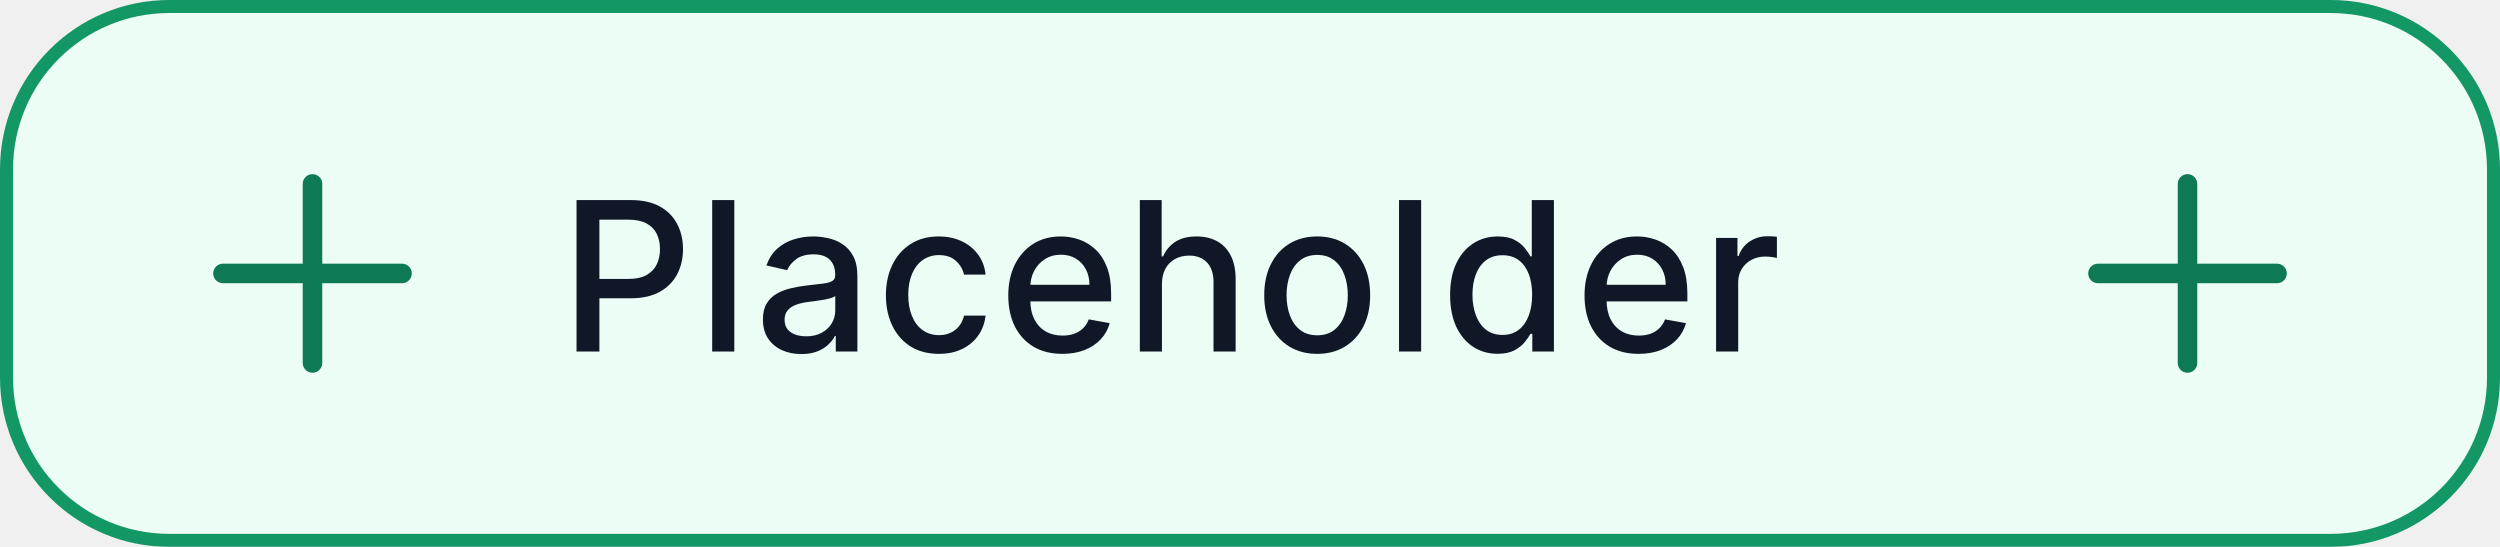
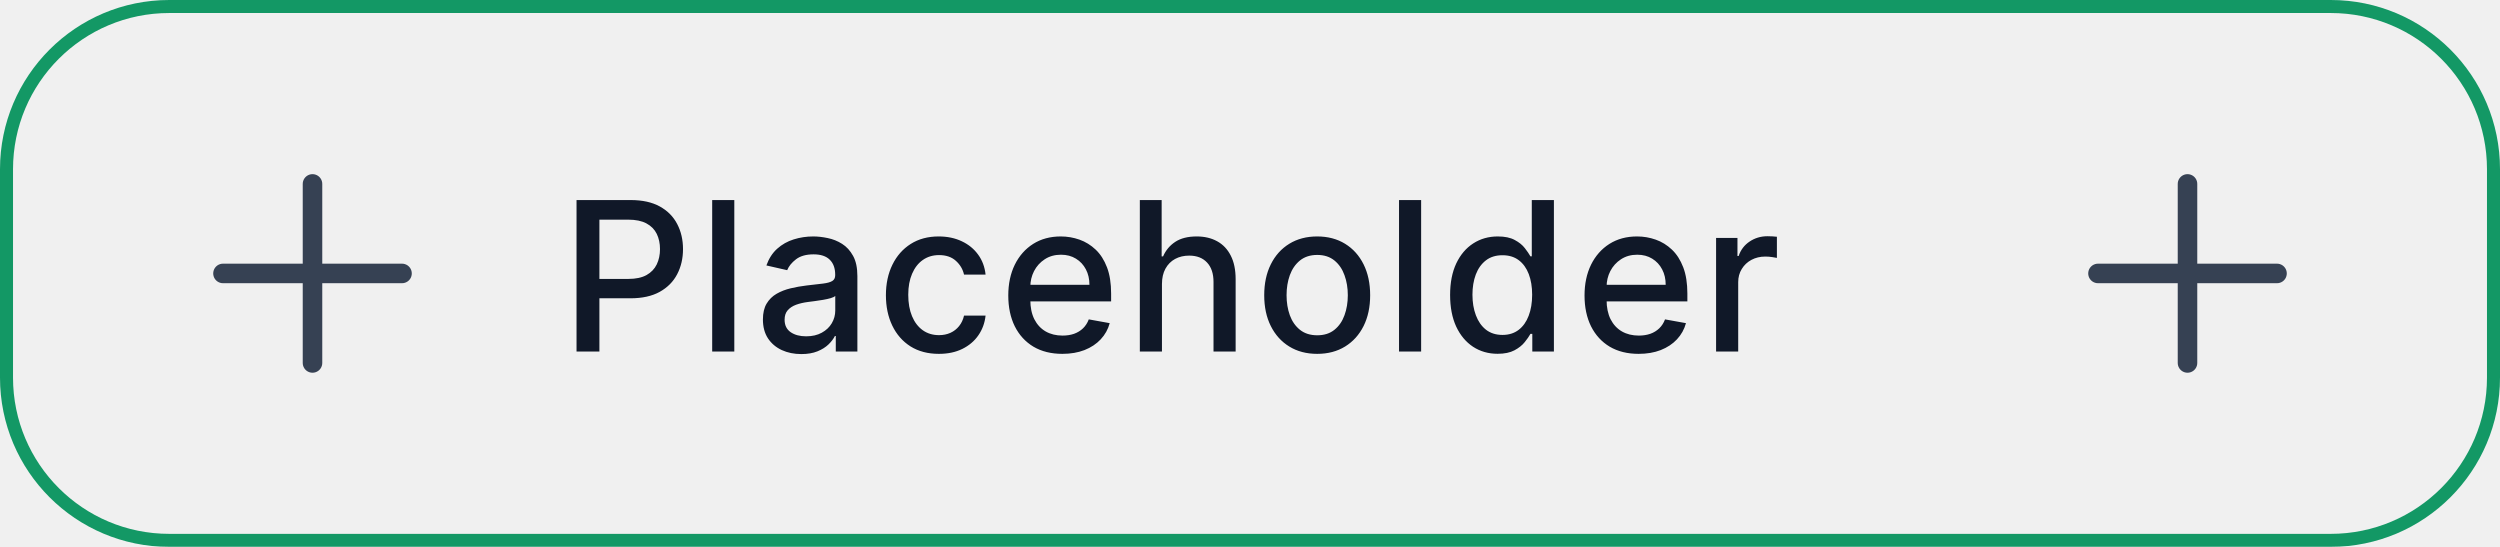
<svg xmlns="http://www.w3.org/2000/svg" width="192" height="42" viewBox="0 0 192 42" fill="none">
  <mask id="path-1-outside-1_38_6274" maskUnits="userSpaceOnUse" x="0" y="0" width="192" height="42" fill="black">
    <rect fill="white" width="192" height="42" />
    <path d="M1 13C1 6.373 6.373 1 13 1H179C185.627 1 191 6.373 191 13V29C191 35.627 185.627 41 179 41H13C6.373 41 1 35.627 1 29V13Z" />
  </mask>
-   <path d="M1 13C1 6.373 6.373 1 13 1H179C185.627 1 191 6.373 191 13V29C191 35.627 185.627 41 179 41H13C6.373 41 1 35.627 1 29V13Z" fill="#EBFDF5" />
  <path d="M13 1V2H179V1V0H13V1ZM191 13H190V29H191H192V13H191ZM179 41V40H13V41V42H179V41ZM1 29H2V13H1H0V29H1ZM13 41V40C6.925 40 2 35.075 2 29H1H0C0 36.18 5.82 42 13 42V41ZM191 29H190C190 35.075 185.075 40 179 40V41V42C186.18 42 192 36.18 192 29H191ZM179 1V2C185.075 2 190 6.925 190 13H191H192C192 5.82 186.18 0 179 0V1ZM13 1V0C5.82 0 0 5.82 0 13H1H2C2 6.925 6.925 2 13 2V1Z" fill="#139865" mask="url(#path-1-outside-1_38_6274)" />
-   <path d="M24 14.125V27.875M30.875 21L17.125 21" stroke="#0D7A55" stroke-width="1.5" stroke-linecap="round" stroke-linejoin="round" />
+   <path d="M24 14.125V27.875M30.875 21L17.125 21" stroke="#364153" stroke-width="1.5" stroke-linecap="round" stroke-linejoin="round" />
  <path d="M44.278 27V15.364H48.426C49.331 15.364 50.081 15.528 50.676 15.858C51.271 16.188 51.716 16.638 52.011 17.21C52.307 17.778 52.455 18.419 52.455 19.131C52.455 19.847 52.305 20.491 52.006 21.062C51.71 21.631 51.263 22.081 50.665 22.415C50.07 22.744 49.322 22.909 48.42 22.909H45.568V21.421H48.261C48.833 21.421 49.297 21.322 49.653 21.125C50.01 20.924 50.271 20.651 50.438 20.307C50.604 19.962 50.688 19.57 50.688 19.131C50.688 18.691 50.604 18.301 50.438 17.96C50.271 17.619 50.008 17.352 49.648 17.159C49.292 16.966 48.822 16.869 48.239 16.869H46.034V27H44.278ZM56.395 15.364V27H54.696V15.364H56.395ZM61.541 27.193C60.987 27.193 60.487 27.091 60.041 26.886C59.594 26.678 59.239 26.377 58.978 25.983C58.721 25.589 58.592 25.106 58.592 24.534C58.592 24.042 58.686 23.636 58.876 23.318C59.065 23 59.321 22.748 59.643 22.562C59.965 22.377 60.325 22.237 60.722 22.142C61.12 22.047 61.525 21.975 61.938 21.926C62.461 21.866 62.885 21.816 63.211 21.778C63.537 21.737 63.773 21.671 63.921 21.579C64.069 21.489 64.143 21.341 64.143 21.136V21.097C64.143 20.6 64.003 20.216 63.722 19.943C63.446 19.671 63.033 19.534 62.484 19.534C61.912 19.534 61.461 19.661 61.132 19.915C60.806 20.165 60.58 20.443 60.455 20.75L58.859 20.386C59.048 19.856 59.325 19.428 59.688 19.102C60.056 18.773 60.478 18.534 60.955 18.386C61.433 18.235 61.934 18.159 62.461 18.159C62.809 18.159 63.179 18.201 63.569 18.284C63.963 18.364 64.33 18.511 64.671 18.727C65.016 18.943 65.298 19.252 65.518 19.653C65.737 20.051 65.847 20.568 65.847 21.204V27H64.188V25.807H64.12C64.01 26.026 63.846 26.242 63.626 26.454C63.406 26.667 63.124 26.843 62.779 26.983C62.434 27.123 62.022 27.193 61.541 27.193ZM61.91 25.829C62.38 25.829 62.781 25.737 63.114 25.551C63.452 25.366 63.707 25.123 63.882 24.824C64.059 24.521 64.148 24.197 64.148 23.852V22.727C64.088 22.788 63.971 22.845 63.796 22.898C63.626 22.947 63.431 22.991 63.211 23.028C62.991 23.062 62.777 23.095 62.569 23.125C62.361 23.151 62.186 23.174 62.046 23.193C61.717 23.235 61.416 23.305 61.143 23.403C60.874 23.502 60.658 23.644 60.495 23.829C60.336 24.011 60.257 24.254 60.257 24.557C60.257 24.977 60.412 25.296 60.722 25.511C61.033 25.724 61.429 25.829 61.91 25.829ZM72.106 27.176C71.262 27.176 70.534 26.985 69.924 26.602C69.318 26.216 68.853 25.684 68.527 25.006C68.201 24.328 68.038 23.551 68.038 22.676C68.038 21.79 68.205 21.008 68.538 20.329C68.871 19.648 69.341 19.116 69.947 18.733C70.553 18.35 71.267 18.159 72.089 18.159C72.752 18.159 73.343 18.282 73.862 18.528C74.381 18.771 74.799 19.112 75.118 19.551C75.44 19.991 75.631 20.504 75.692 21.091H74.038C73.947 20.682 73.739 20.329 73.413 20.034C73.091 19.739 72.659 19.591 72.118 19.591C71.644 19.591 71.229 19.716 70.873 19.966C70.521 20.212 70.246 20.564 70.049 21.023C69.853 21.477 69.754 22.015 69.754 22.636C69.754 23.273 69.851 23.822 70.044 24.284C70.237 24.746 70.51 25.104 70.862 25.358C71.218 25.612 71.637 25.739 72.118 25.739C72.44 25.739 72.731 25.68 72.993 25.562C73.258 25.441 73.479 25.269 73.657 25.046C73.839 24.822 73.966 24.553 74.038 24.239H75.692C75.631 24.803 75.447 25.307 75.14 25.75C74.834 26.193 74.423 26.542 73.907 26.796C73.396 27.049 72.796 27.176 72.106 27.176ZM81.59 27.176C80.73 27.176 79.989 26.992 79.368 26.625C78.751 26.254 78.273 25.733 77.936 25.062C77.603 24.388 77.436 23.599 77.436 22.693C77.436 21.799 77.603 21.011 77.936 20.329C78.273 19.648 78.743 19.116 79.345 18.733C79.951 18.35 80.66 18.159 81.47 18.159C81.963 18.159 82.44 18.241 82.902 18.403C83.364 18.566 83.779 18.822 84.147 19.171C84.514 19.519 84.804 19.972 85.016 20.528C85.228 21.081 85.334 21.754 85.334 22.546V23.148H78.397V21.875H83.669C83.669 21.428 83.578 21.032 83.397 20.688C83.215 20.339 82.959 20.064 82.629 19.864C82.304 19.663 81.921 19.562 81.482 19.562C81.004 19.562 80.588 19.68 80.232 19.915C79.879 20.146 79.607 20.449 79.413 20.824C79.224 21.195 79.129 21.599 79.129 22.034V23.028C79.129 23.612 79.232 24.108 79.436 24.517C79.645 24.926 79.934 25.239 80.306 25.454C80.677 25.667 81.111 25.773 81.607 25.773C81.929 25.773 82.222 25.727 82.487 25.636C82.752 25.542 82.982 25.401 83.175 25.216C83.368 25.03 83.516 24.801 83.618 24.528L85.226 24.818C85.097 25.292 84.866 25.706 84.533 26.062C84.203 26.415 83.788 26.689 83.288 26.886C82.792 27.079 82.226 27.176 81.59 27.176ZM89.238 21.818V27H87.539V15.364H89.215V19.693H89.323C89.528 19.224 89.84 18.85 90.26 18.574C90.681 18.297 91.23 18.159 91.908 18.159C92.507 18.159 93.029 18.282 93.476 18.528C93.927 18.775 94.276 19.142 94.522 19.631C94.772 20.116 94.897 20.722 94.897 21.449V27H93.198V21.653C93.198 21.013 93.033 20.517 92.704 20.165C92.374 19.809 91.916 19.631 91.329 19.631C90.927 19.631 90.567 19.716 90.249 19.886C89.935 20.057 89.687 20.307 89.505 20.636C89.327 20.962 89.238 21.356 89.238 21.818ZM101.16 27.176C100.342 27.176 99.628 26.989 99.018 26.614C98.408 26.239 97.935 25.714 97.598 25.04C97.26 24.366 97.092 23.578 97.092 22.676C97.092 21.771 97.26 20.979 97.598 20.301C97.935 19.623 98.408 19.097 99.018 18.722C99.628 18.347 100.342 18.159 101.16 18.159C101.978 18.159 102.692 18.347 103.302 18.722C103.912 19.097 104.385 19.623 104.723 20.301C105.06 20.979 105.228 21.771 105.228 22.676C105.228 23.578 105.06 24.366 104.723 25.04C104.385 25.714 103.912 26.239 103.302 26.614C102.692 26.989 101.978 27.176 101.16 27.176ZM101.166 25.75C101.696 25.75 102.135 25.61 102.484 25.329C102.832 25.049 103.09 24.676 103.257 24.21C103.427 23.744 103.512 23.231 103.512 22.671C103.512 22.114 103.427 21.602 103.257 21.136C103.09 20.667 102.832 20.29 102.484 20.006C102.135 19.722 101.696 19.579 101.166 19.579C100.632 19.579 100.188 19.722 99.836 20.006C99.488 20.29 99.228 20.667 99.058 21.136C98.891 21.602 98.808 22.114 98.808 22.671C98.808 23.231 98.891 23.744 99.058 24.21C99.228 24.676 99.488 25.049 99.836 25.329C100.188 25.61 100.632 25.75 101.166 25.75ZM109.143 15.364V27H107.445V15.364H109.143ZM115.016 27.171C114.311 27.171 113.683 26.991 113.13 26.631C112.58 26.267 112.149 25.75 111.834 25.079C111.524 24.405 111.368 23.597 111.368 22.653C111.368 21.71 111.525 20.903 111.84 20.233C112.158 19.562 112.594 19.049 113.147 18.693C113.7 18.337 114.327 18.159 115.027 18.159C115.569 18.159 116.005 18.25 116.334 18.432C116.667 18.61 116.925 18.818 117.107 19.057C117.292 19.296 117.436 19.506 117.539 19.688H117.641V15.364H119.34V27H117.681V25.642H117.539C117.436 25.828 117.289 26.04 117.096 26.278C116.906 26.517 116.645 26.725 116.311 26.903C115.978 27.081 115.546 27.171 115.016 27.171ZM115.391 25.722C115.88 25.722 116.292 25.593 116.63 25.335C116.971 25.074 117.228 24.712 117.402 24.25C117.58 23.788 117.669 23.25 117.669 22.636C117.669 22.03 117.582 21.5 117.408 21.046C117.234 20.591 116.978 20.237 116.641 19.983C116.304 19.729 115.887 19.602 115.391 19.602C114.88 19.602 114.453 19.735 114.113 20C113.772 20.265 113.514 20.627 113.34 21.085C113.169 21.544 113.084 22.061 113.084 22.636C113.084 23.22 113.171 23.744 113.346 24.21C113.52 24.676 113.777 25.046 114.118 25.318C114.463 25.587 114.887 25.722 115.391 25.722ZM125.846 27.176C124.986 27.176 124.246 26.992 123.624 26.625C123.007 26.254 122.53 25.733 122.192 25.062C121.859 24.388 121.692 23.599 121.692 22.693C121.692 21.799 121.859 21.011 122.192 20.329C122.53 19.648 122.999 19.116 123.602 18.733C124.208 18.35 124.916 18.159 125.727 18.159C126.219 18.159 126.696 18.241 127.158 18.403C127.621 18.566 128.035 18.822 128.403 19.171C128.77 19.519 129.06 19.972 129.272 20.528C129.484 21.081 129.59 21.754 129.59 22.546V23.148H122.653V21.875H127.925C127.925 21.428 127.835 21.032 127.653 20.688C127.471 20.339 127.215 20.064 126.886 19.864C126.56 19.663 126.177 19.562 125.738 19.562C125.261 19.562 124.844 19.68 124.488 19.915C124.136 20.146 123.863 20.449 123.67 20.824C123.48 21.195 123.386 21.599 123.386 22.034V23.028C123.386 23.612 123.488 24.108 123.692 24.517C123.901 24.926 124.191 25.239 124.562 25.454C124.933 25.667 125.367 25.773 125.863 25.773C126.185 25.773 126.478 25.727 126.744 25.636C127.009 25.542 127.238 25.401 127.431 25.216C127.624 25.03 127.772 24.801 127.874 24.528L129.482 24.818C129.353 25.292 129.122 25.706 128.789 26.062C128.46 26.415 128.045 26.689 127.545 26.886C127.049 27.079 126.482 27.176 125.846 27.176ZM131.795 27V18.273H133.437V19.659H133.528C133.687 19.189 133.968 18.82 134.369 18.551C134.774 18.278 135.233 18.142 135.744 18.142C135.85 18.142 135.975 18.146 136.119 18.153C136.267 18.161 136.382 18.171 136.466 18.182V19.807C136.397 19.788 136.276 19.767 136.102 19.744C135.928 19.718 135.754 19.704 135.579 19.704C135.178 19.704 134.82 19.79 134.505 19.96C134.195 20.127 133.949 20.36 133.767 20.659C133.585 20.954 133.494 21.292 133.494 21.671V27H131.795Z" fill="#101828" />
-   <path d="M168 14.125V27.875M174.875 21L161.125 21" stroke="#0D7A55" stroke-width="1.5" stroke-linecap="round" stroke-linejoin="round" />
+   <path d="M168 14.125V27.875M174.875 21L161.125 21" stroke="#364153" stroke-width="1.5" stroke-linecap="round" stroke-linejoin="round" />
</svg>
